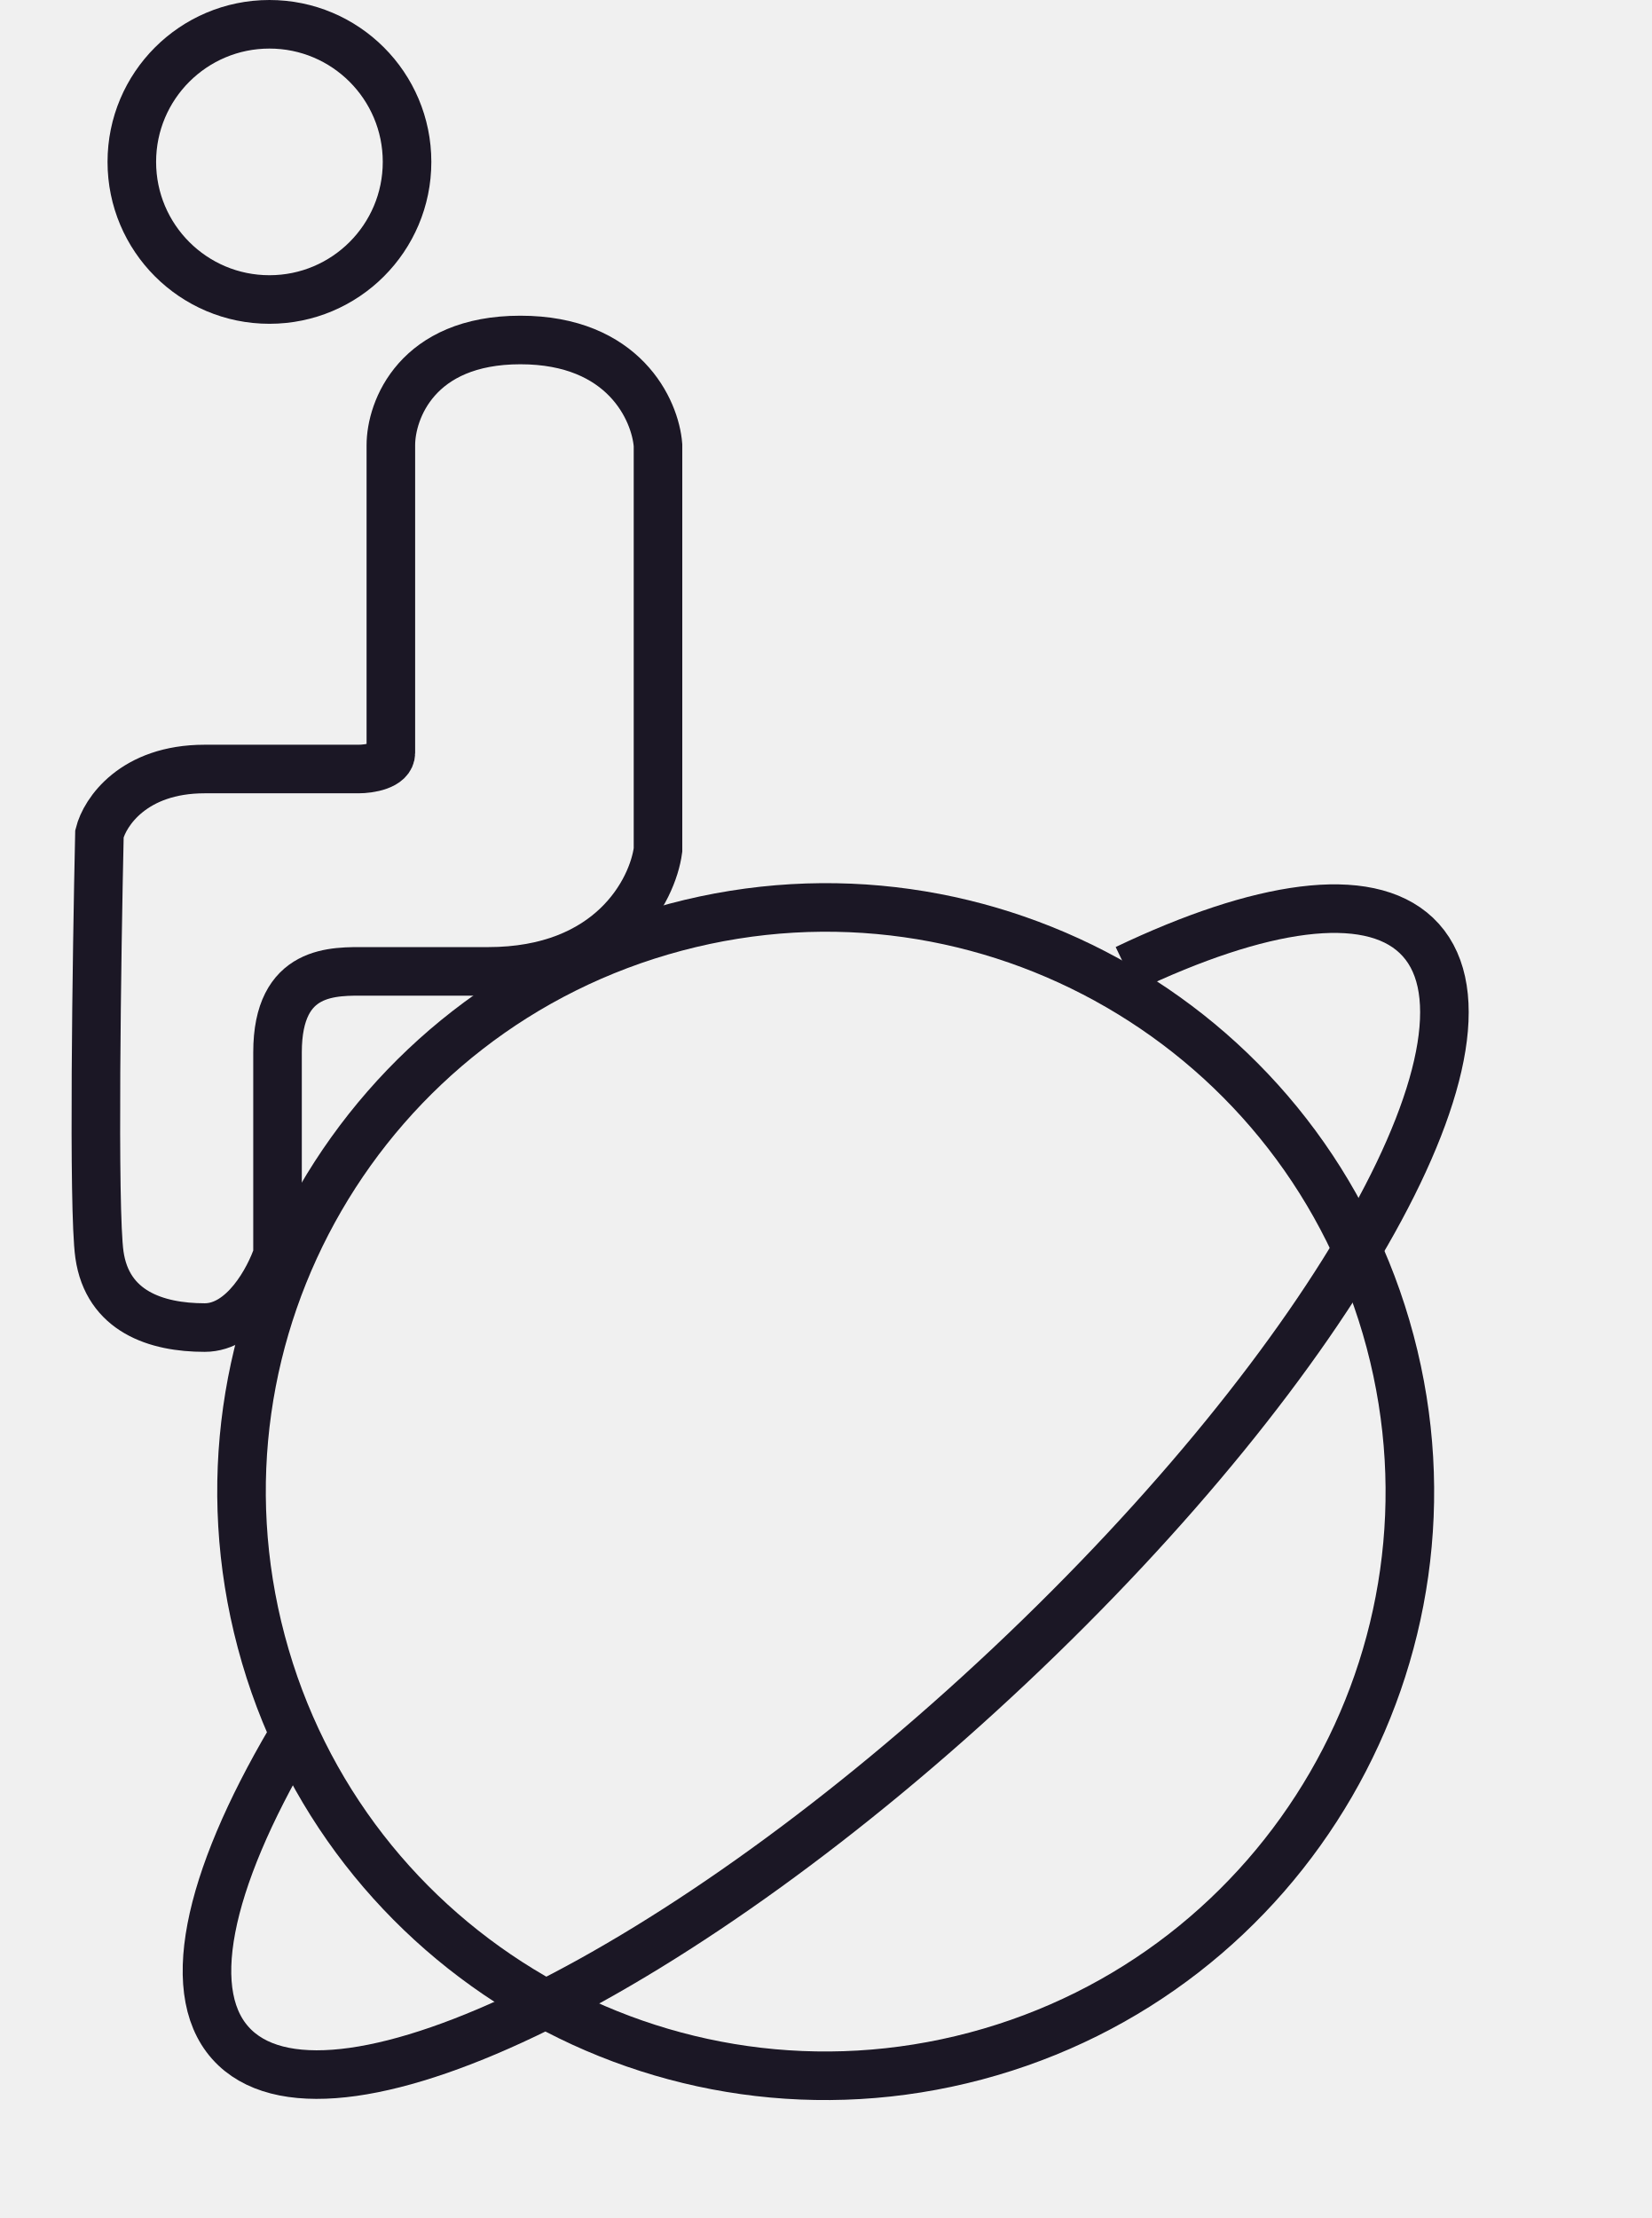
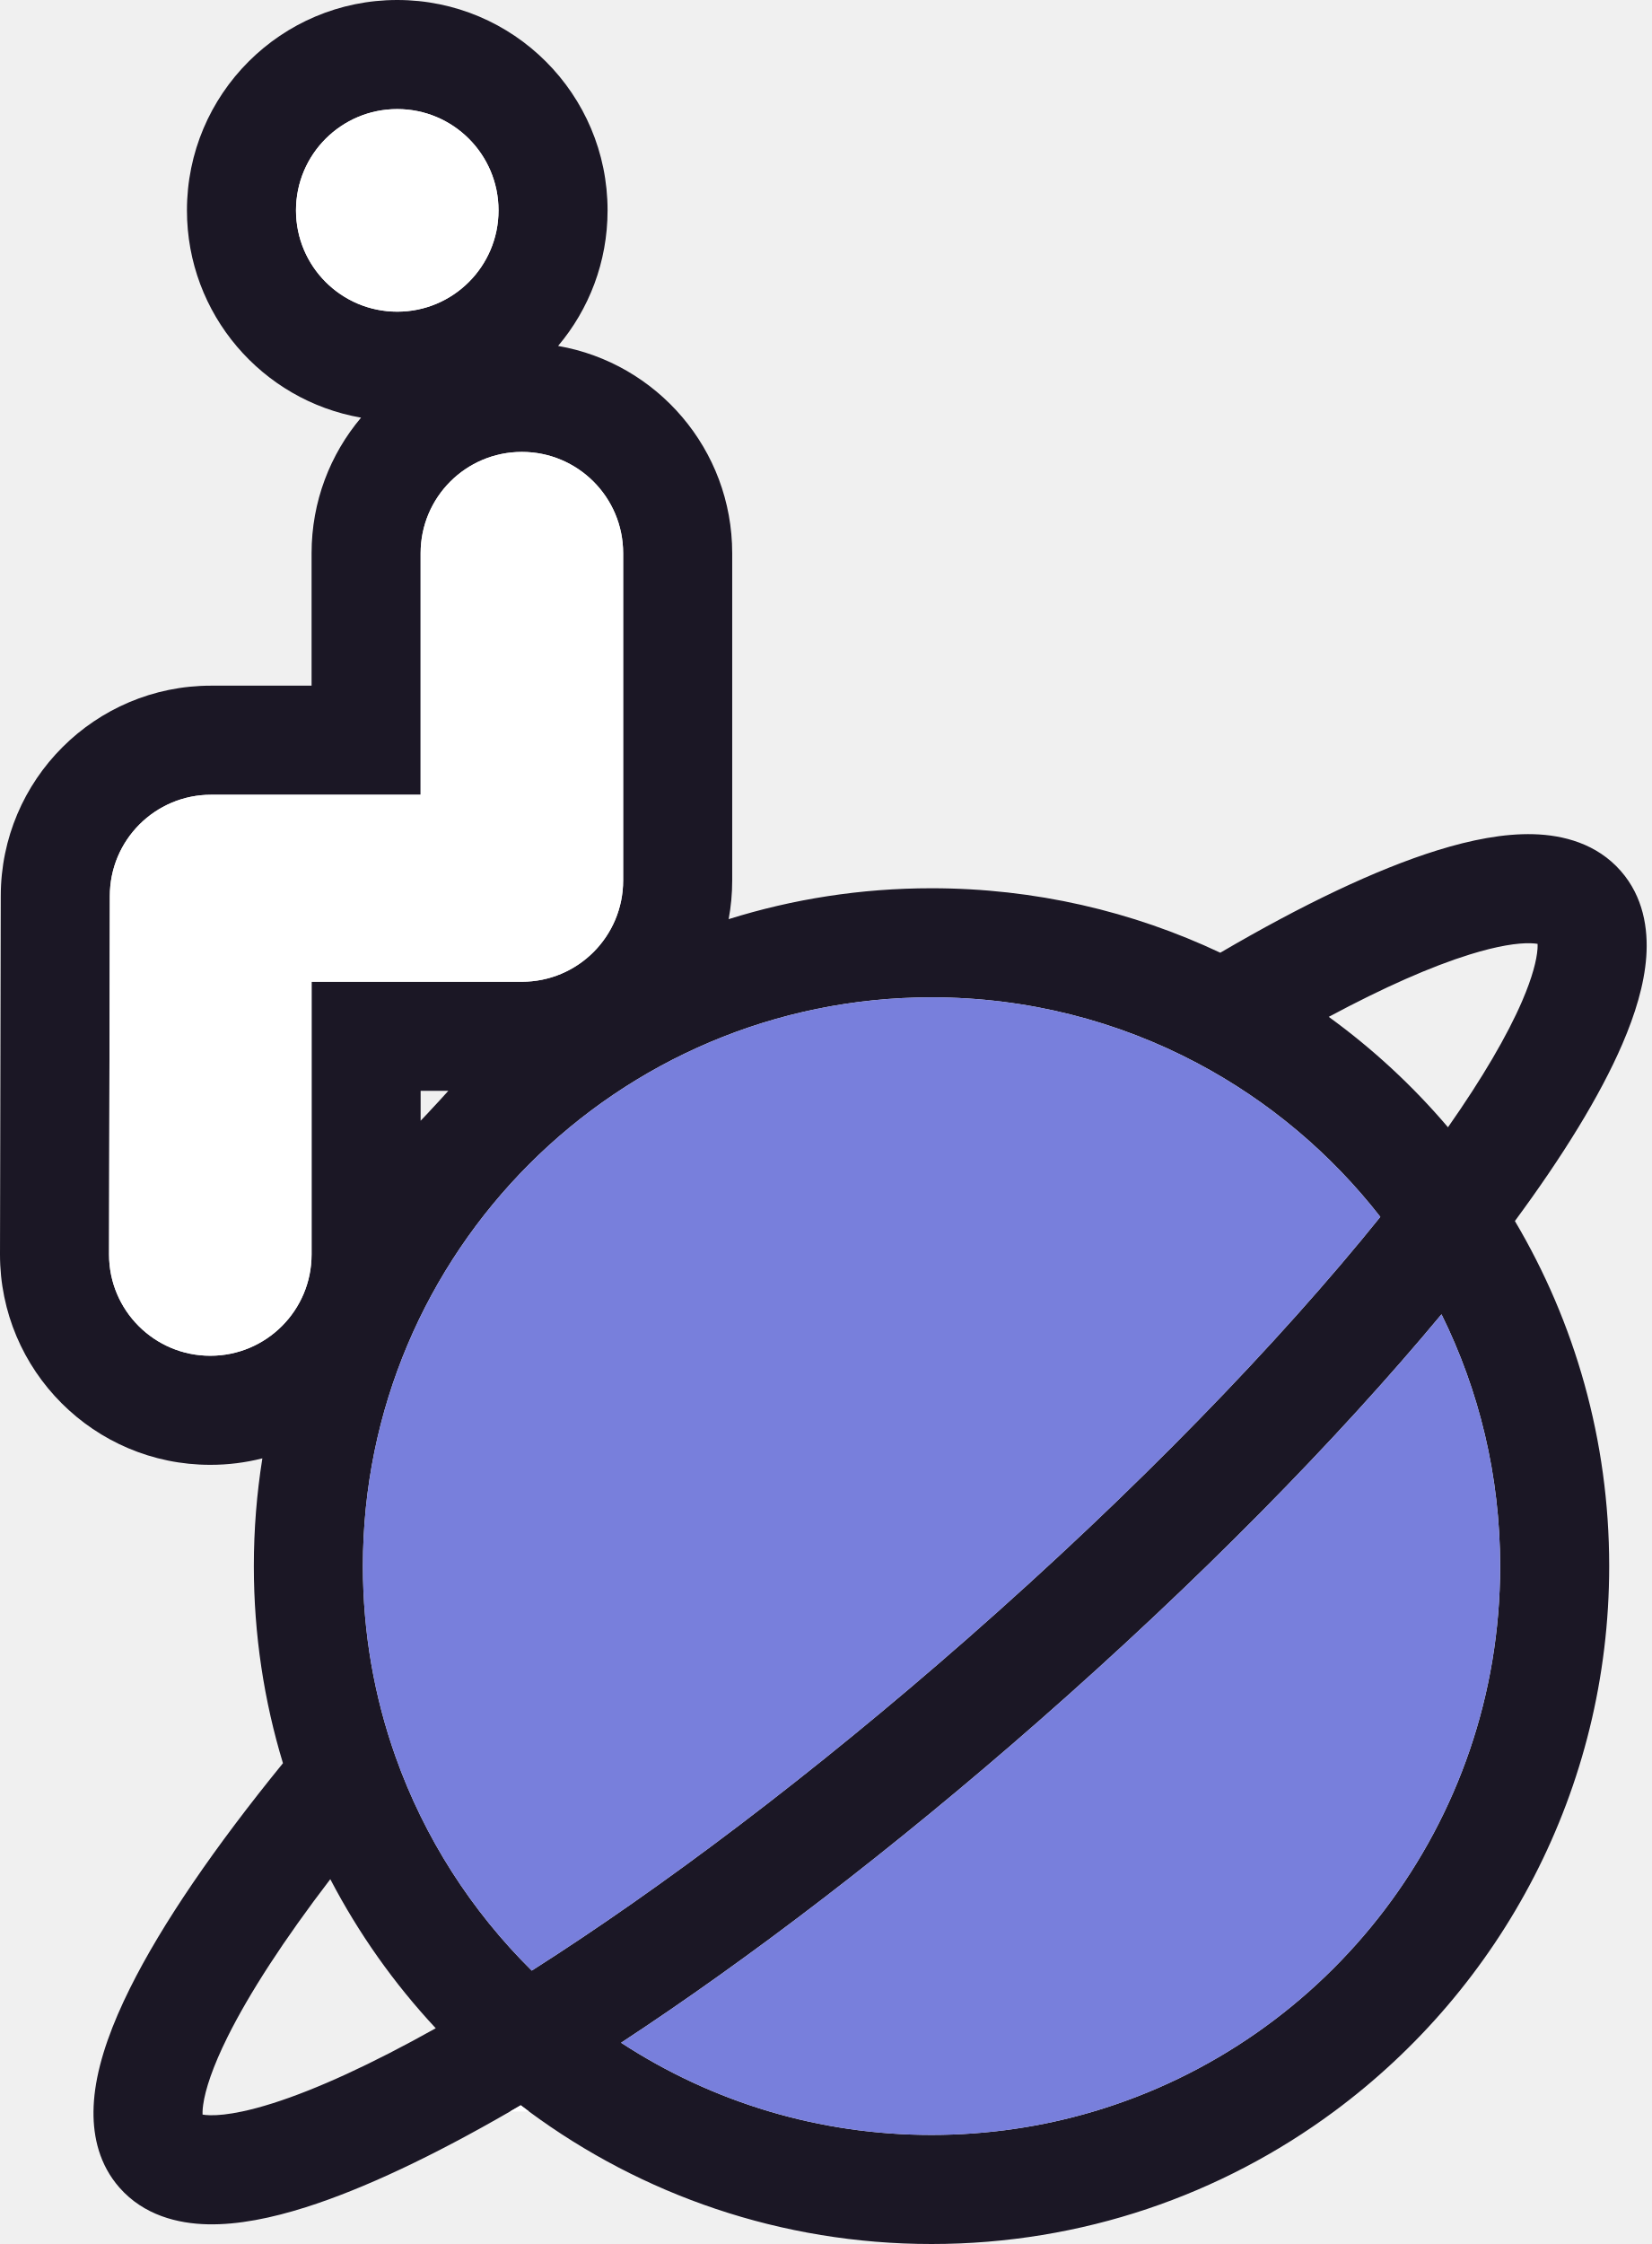
- <svg xmlns="http://www.w3.org/2000/svg" width="102" height="137" viewBox="0 0 102 137" fill="none">
-   <path d="M32.142 21C25.742 21 24.142 25.333 24.142 27.5V46.5C24.142 47.3 22.809 47.5 22.142 47.5H12.642C8.242 47.5 6.475 50.167 6.142 51.5C5.975 59 5.742 74.7 6.142 77.5C6.642 81 9.642 82 12.642 82C15.042 82 16.642 79 17.142 77.5V65C17.142 59.8 20.642 60 22.642 60H30.142C37.742 60 40.309 55 40.642 52.5V27.5C40.475 25.333 38.542 21 32.142 21Z" stroke="#1B1725" stroke-width="3" />
-   <circle cx="16.642" cy="10" r="8.5" stroke="#1B1725" stroke-width="3" />
-   <path d="M85.862 82.862C90.982 102.116 79.525 121.875 60.27 126.995C41.017 132.115 21.258 120.657 16.138 101.403C11.018 82.149 22.476 62.391 41.73 57.27C60.983 52.151 80.742 63.608 85.862 82.862Z" stroke="#1B1725" stroke-width="3" />
-   <path d="M69.557 59.849C77.843 55.896 84.439 54.899 87.479 57.778C93.751 63.719 82.504 83.917 62.357 102.89C42.211 121.864 20.794 132.429 14.521 126.488C11.213 123.355 12.778 116.257 17.951 107.464" stroke="#1B1725" stroke-width="3" />
+ <svg xmlns="http://www.w3.org/2000/svg" width="106" height="144" viewBox="0 0 106 144" fill="none">
+   <path d="M32 13.5C32 9.91 29.09 7 25.5 7C21.91 7 19 9.91 19 13.5C19 17.09 21.91 20 25.5 20C29.09 20 32 17.09 32 13.5Z" fill="white" />
+   <path fill-rule="evenodd" clip-rule="evenodd" d="M13.343 142.736C15.278 142.777 17.427 142.339 19.631 141.64C23.362 140.456 27.826 138.334 32.734 135.5C32.964 135.367 33.194 135.233 33.426 135.098C33.603 135.233 33.782 135.367 33.961 135.5C41.185 140.839 50.123 144 59.794 144C69.468 144 78.405 140.842 85.629 135.5C96.345 127.577 103.294 114.85 103.294 100.5C103.294 92.418 101.086 84.843 97.241 78.355C100.327 74.173 102.711 70.311 104.137 67.001C104.957 65.099 105.544 63.192 105.674 61.399C105.804 59.596 105.485 57.541 104.038 55.891C102.499 54.135 100.347 53.586 98.443 53.532C96.535 53.478 94.422 53.895 92.26 54.566C88.326 55.789 83.568 58.071 78.33 61.137C72.703 58.483 66.417 57 59.794 57C55.258 57 50.884 57.694 46.772 58.983C46.922 58.178 47 57.348 47 56.5V35.5C47 28.837 42.172 23.301 35.824 22.199C37.806 19.85 39 16.814 39 13.5C39 6.044 32.956 0 25.5 0C18.044 0 12 6.044 12 13.5C12 20.163 16.828 25.699 23.176 26.801C21.194 29.15 20 32.186 20 35.5V44H13.55C6.097 44 0.054 50.04 0.05 57.492L0 80.492V80.5C0 87.956 6.044 94 13.5 94C14.653 94 15.772 93.856 16.841 93.584C16.481 95.836 16.294 98.146 16.294 100.5C16.294 104.894 16.947 109.142 18.163 113.147C13.801 118.502 10.403 123.444 8.34 127.595C7.219 129.848 6.394 132.059 6.109 134.092C6.046 134.545 6.006 135.018 6.001 135.5C5.986 137.153 6.384 138.917 7.663 140.376C9.224 142.157 11.415 142.696 13.343 142.736ZM92.53 84.341C94.939 89.21 96.294 94.694 96.294 100.5C96.294 117.049 85.28 131.025 70.183 135.5C66.891 136.476 63.403 137 59.794 137C56.183 137 52.695 136.476 49.403 135.5C45.989 134.488 42.784 132.99 39.867 131.085C48.087 125.692 57.325 118.644 66.658 110.462C76.942 101.447 85.854 92.365 92.53 84.341ZM14.607 130.711C16.001 127.908 18.226 124.479 21.202 120.589C23.025 124.084 25.307 127.3 27.97 130.155C23.855 132.458 20.317 134.078 17.515 134.967C16.769 135.203 16.108 135.378 15.528 135.5C14.676 135.68 14 135.748 13.489 135.737C13.272 135.733 13.113 135.715 13.002 135.695C12.999 135.641 12.999 135.577 13.002 135.5C13.006 135.383 13.017 135.239 13.042 135.063C13.179 134.085 13.648 132.641 14.607 130.711ZM94.338 61.252C96.133 60.694 97.418 60.506 98.246 60.529C98.445 60.535 98.592 60.551 98.697 60.569C98.7 60.652 98.702 60.759 98.692 60.895C98.641 61.602 98.37 62.7 97.71 64.231C96.754 66.449 95.155 69.184 92.946 72.338C90.689 69.683 88.118 67.302 85.291 65.253C88.819 63.361 91.873 62.018 94.338 61.252ZM25.387 112.717C24.032 108.902 23.294 104.791 23.294 100.5C23.294 80.342 39.635 64 59.794 64C65.957 64 71.755 65.525 76.839 68.215C81.426 70.642 85.435 74.022 88.603 78.088C82.102 86.164 72.908 95.674 62.044 105.198C52.167 113.856 42.477 121.15 34.134 126.457C30.262 122.63 27.243 117.946 25.387 112.717ZM25.5 7C29.09 7 32 9.91 32 13.5C32 17.09 29.09 20 25.5 20C21.91 20 19 17.09 19 13.5C19 9.91 21.91 7 25.5 7ZM33.5 29C37.09 29 40 31.91 40 35.5V56.5C40 60.09 37.09 63 33.5 63H20V80.5C20 84.09 17.09 87 13.5 87C9.913 87 7.004 84.094 7 80.508L7.05 57.508V57.5C7.05 53.91 9.96 51 13.55 51H27V35.5C27 31.91 29.91 29 33.5 29ZM27 71.919V70H28.778L27 71.919Z" fill="#1B1725" />
+   <path d="M40 35.5C40 31.91 37.09 29 33.5 29C29.91 29 27 31.91 27 35.5V51H13.55C9.96 51 7.05 53.91 7.05 57.5V57.508L7 80.508C7.004 84.094 9.913 87 13.5 87C17.09 87 20 84.09 20 80.5V63H33.5C37.09 63 40 60.09 40 56.5V35.5Z" fill="white" />
+   <path d="M23.294 100.5C23.294 104.791 24.032 108.902 25.387 112.717C27.243 117.946 30.262 122.63 34.134 126.457C42.477 121.15 52.167 113.856 62.044 105.198C72.908 95.674 82.102 86.164 88.603 78.088C85.435 74.022 81.426 70.642 76.839 68.215C71.755 65.525 65.957 64 59.794 64C39.635 64 23.294 80.342 23.294 100.5Z" fill="#787FDC" />
+   <path fill-rule="evenodd" clip-rule="evenodd" d="M25.5 7C29.09 7 32 9.91 32 13.5C32 17.09 29.09 20 25.5 20C21.91 20 19 17.09 19 13.5C19 9.91 21.91 7 25.5 7ZM27 71.919L28.778 70C28.166 70.622 27.573 71.262 27 71.919ZM33.426 135.098C33.603 135.233 33.782 135.367 33.961 135.5H32.734C32.964 135.367 33.194 135.233 33.426 135.098Z" fill="white" />
+   <path d="M96.294 100.5C96.294 94.694 94.939 89.21 92.53 84.341C85.854 92.365 76.942 101.447 66.658 110.462C57.325 118.644 48.087 125.692 39.867 131.085C42.784 132.99 45.989 134.488 49.403 135.5C52.695 136.476 56.183 137 59.794 137C63.403 137 66.891 136.476 70.183 135.5C85.28 131.025 96.294 117.049 96.294 100.5Z" fill="#787FDC" />
</svg>
